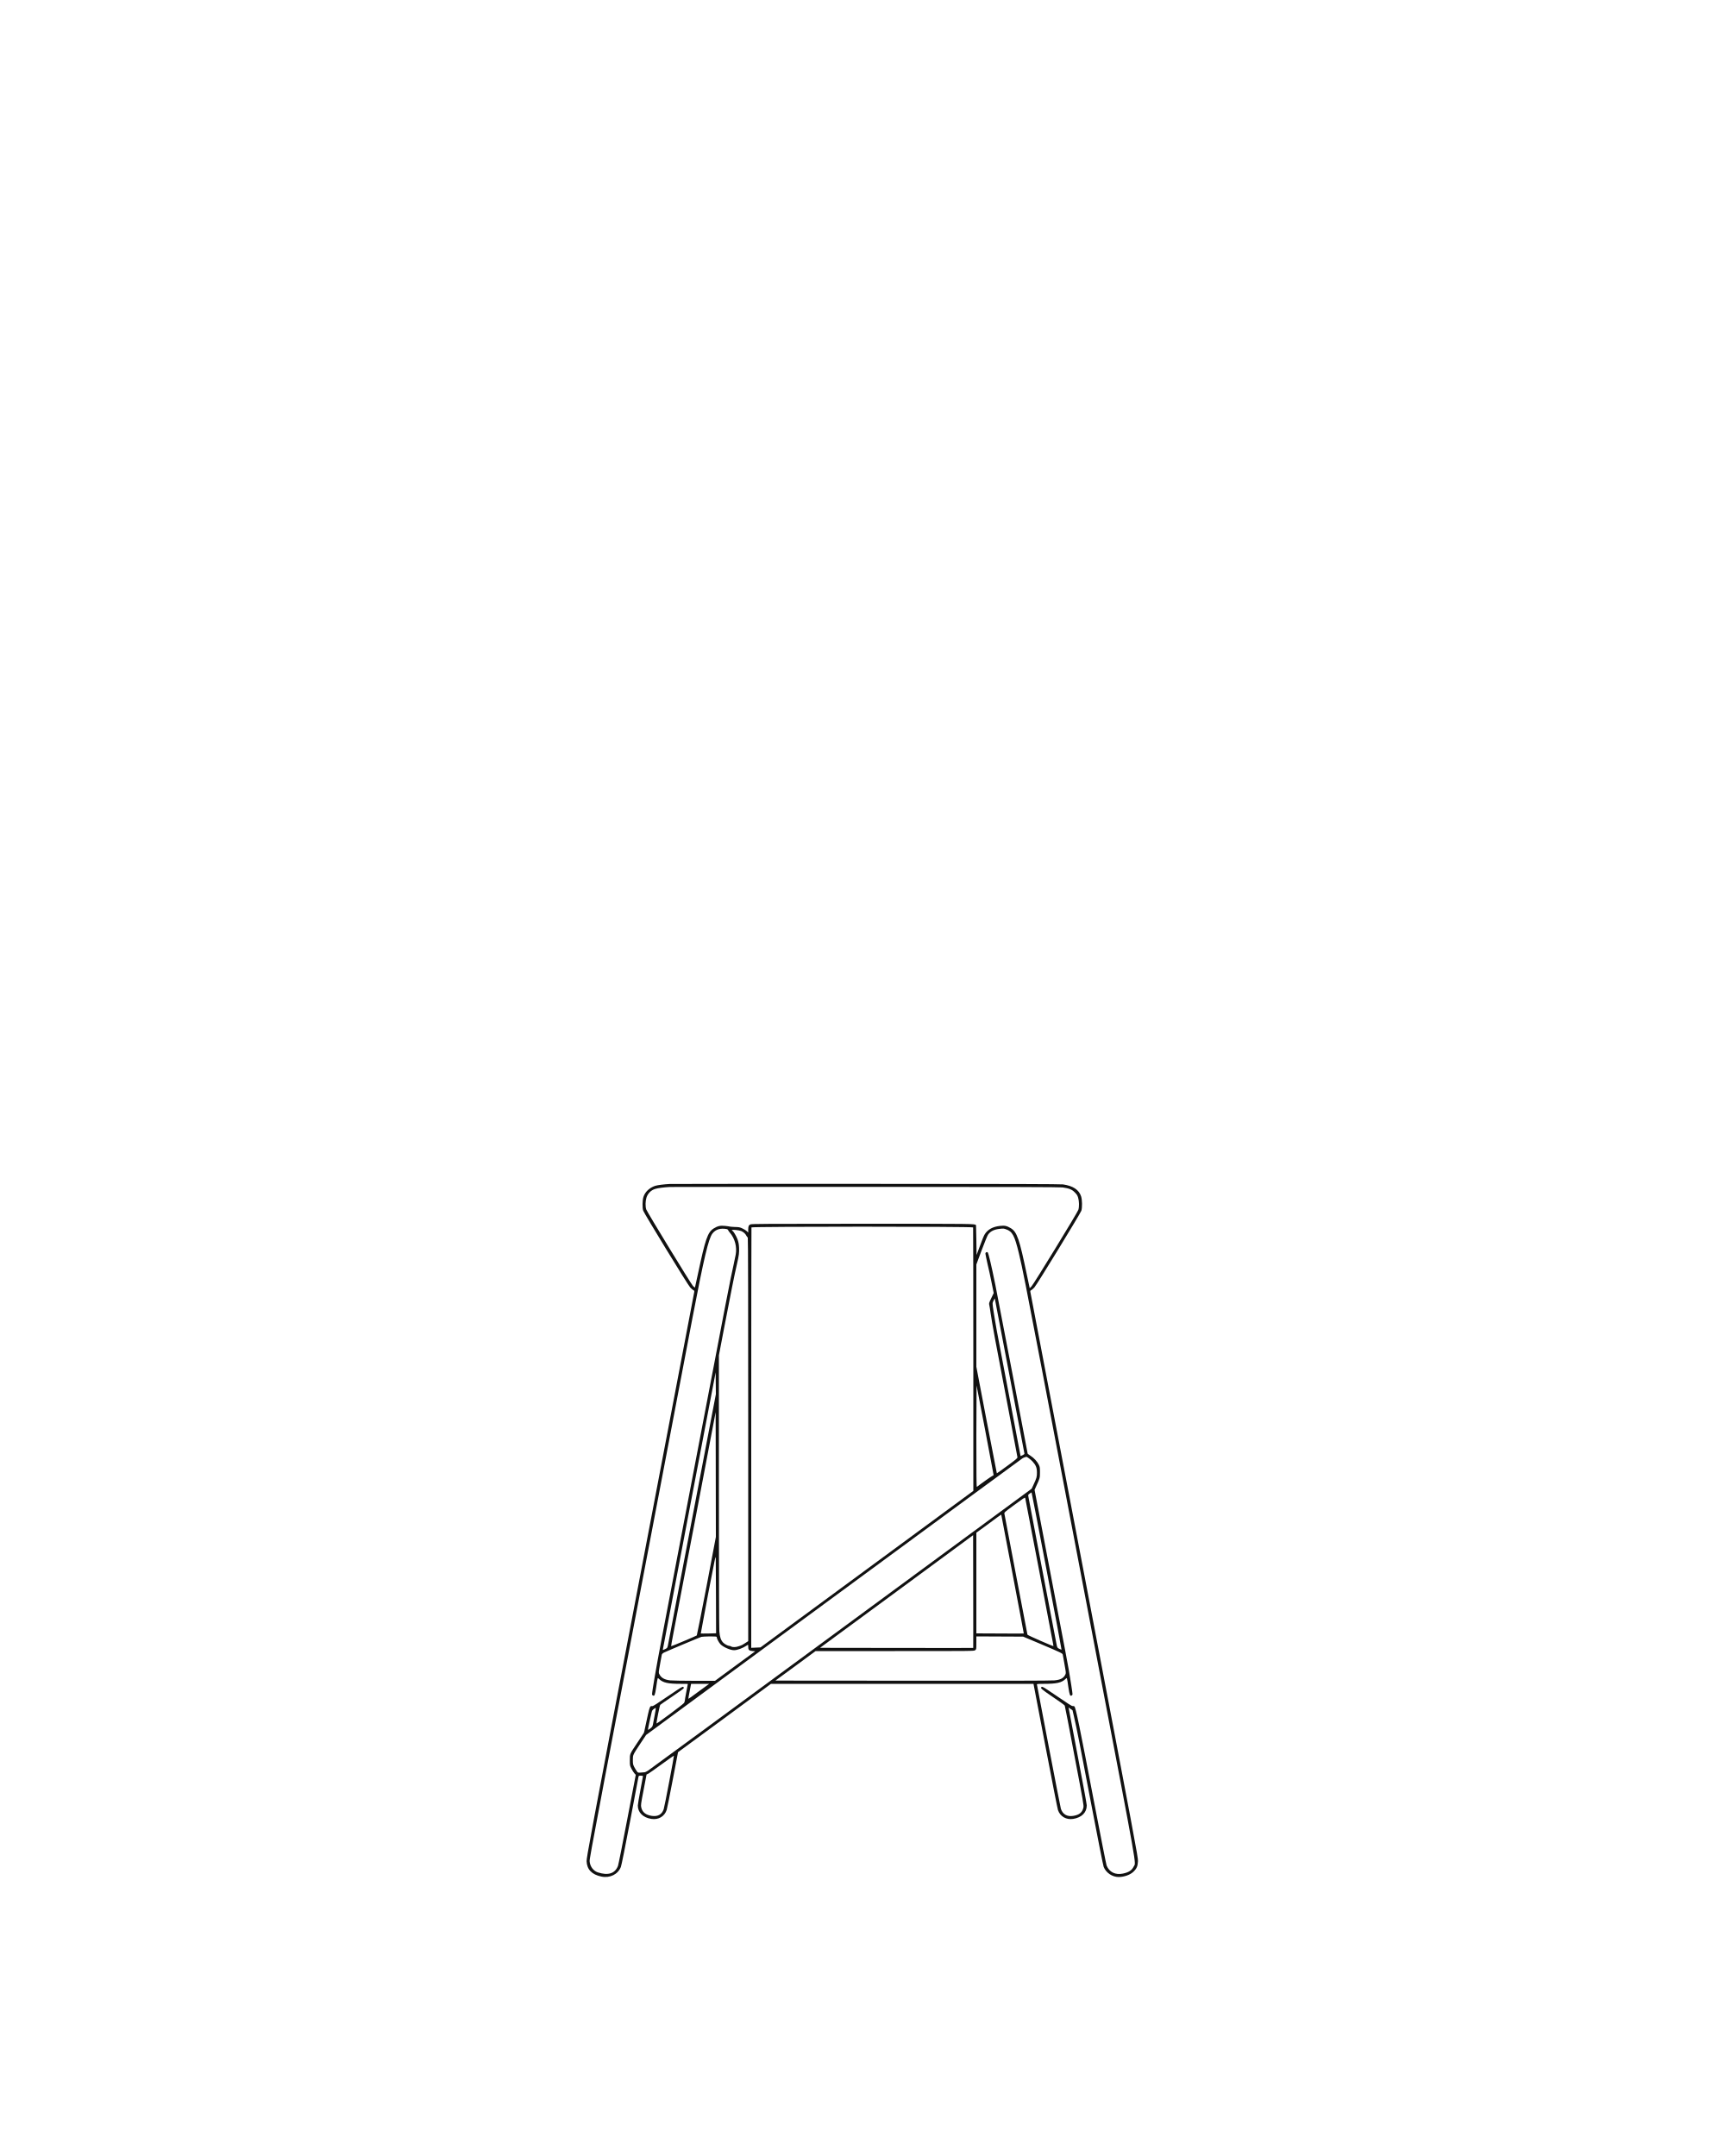
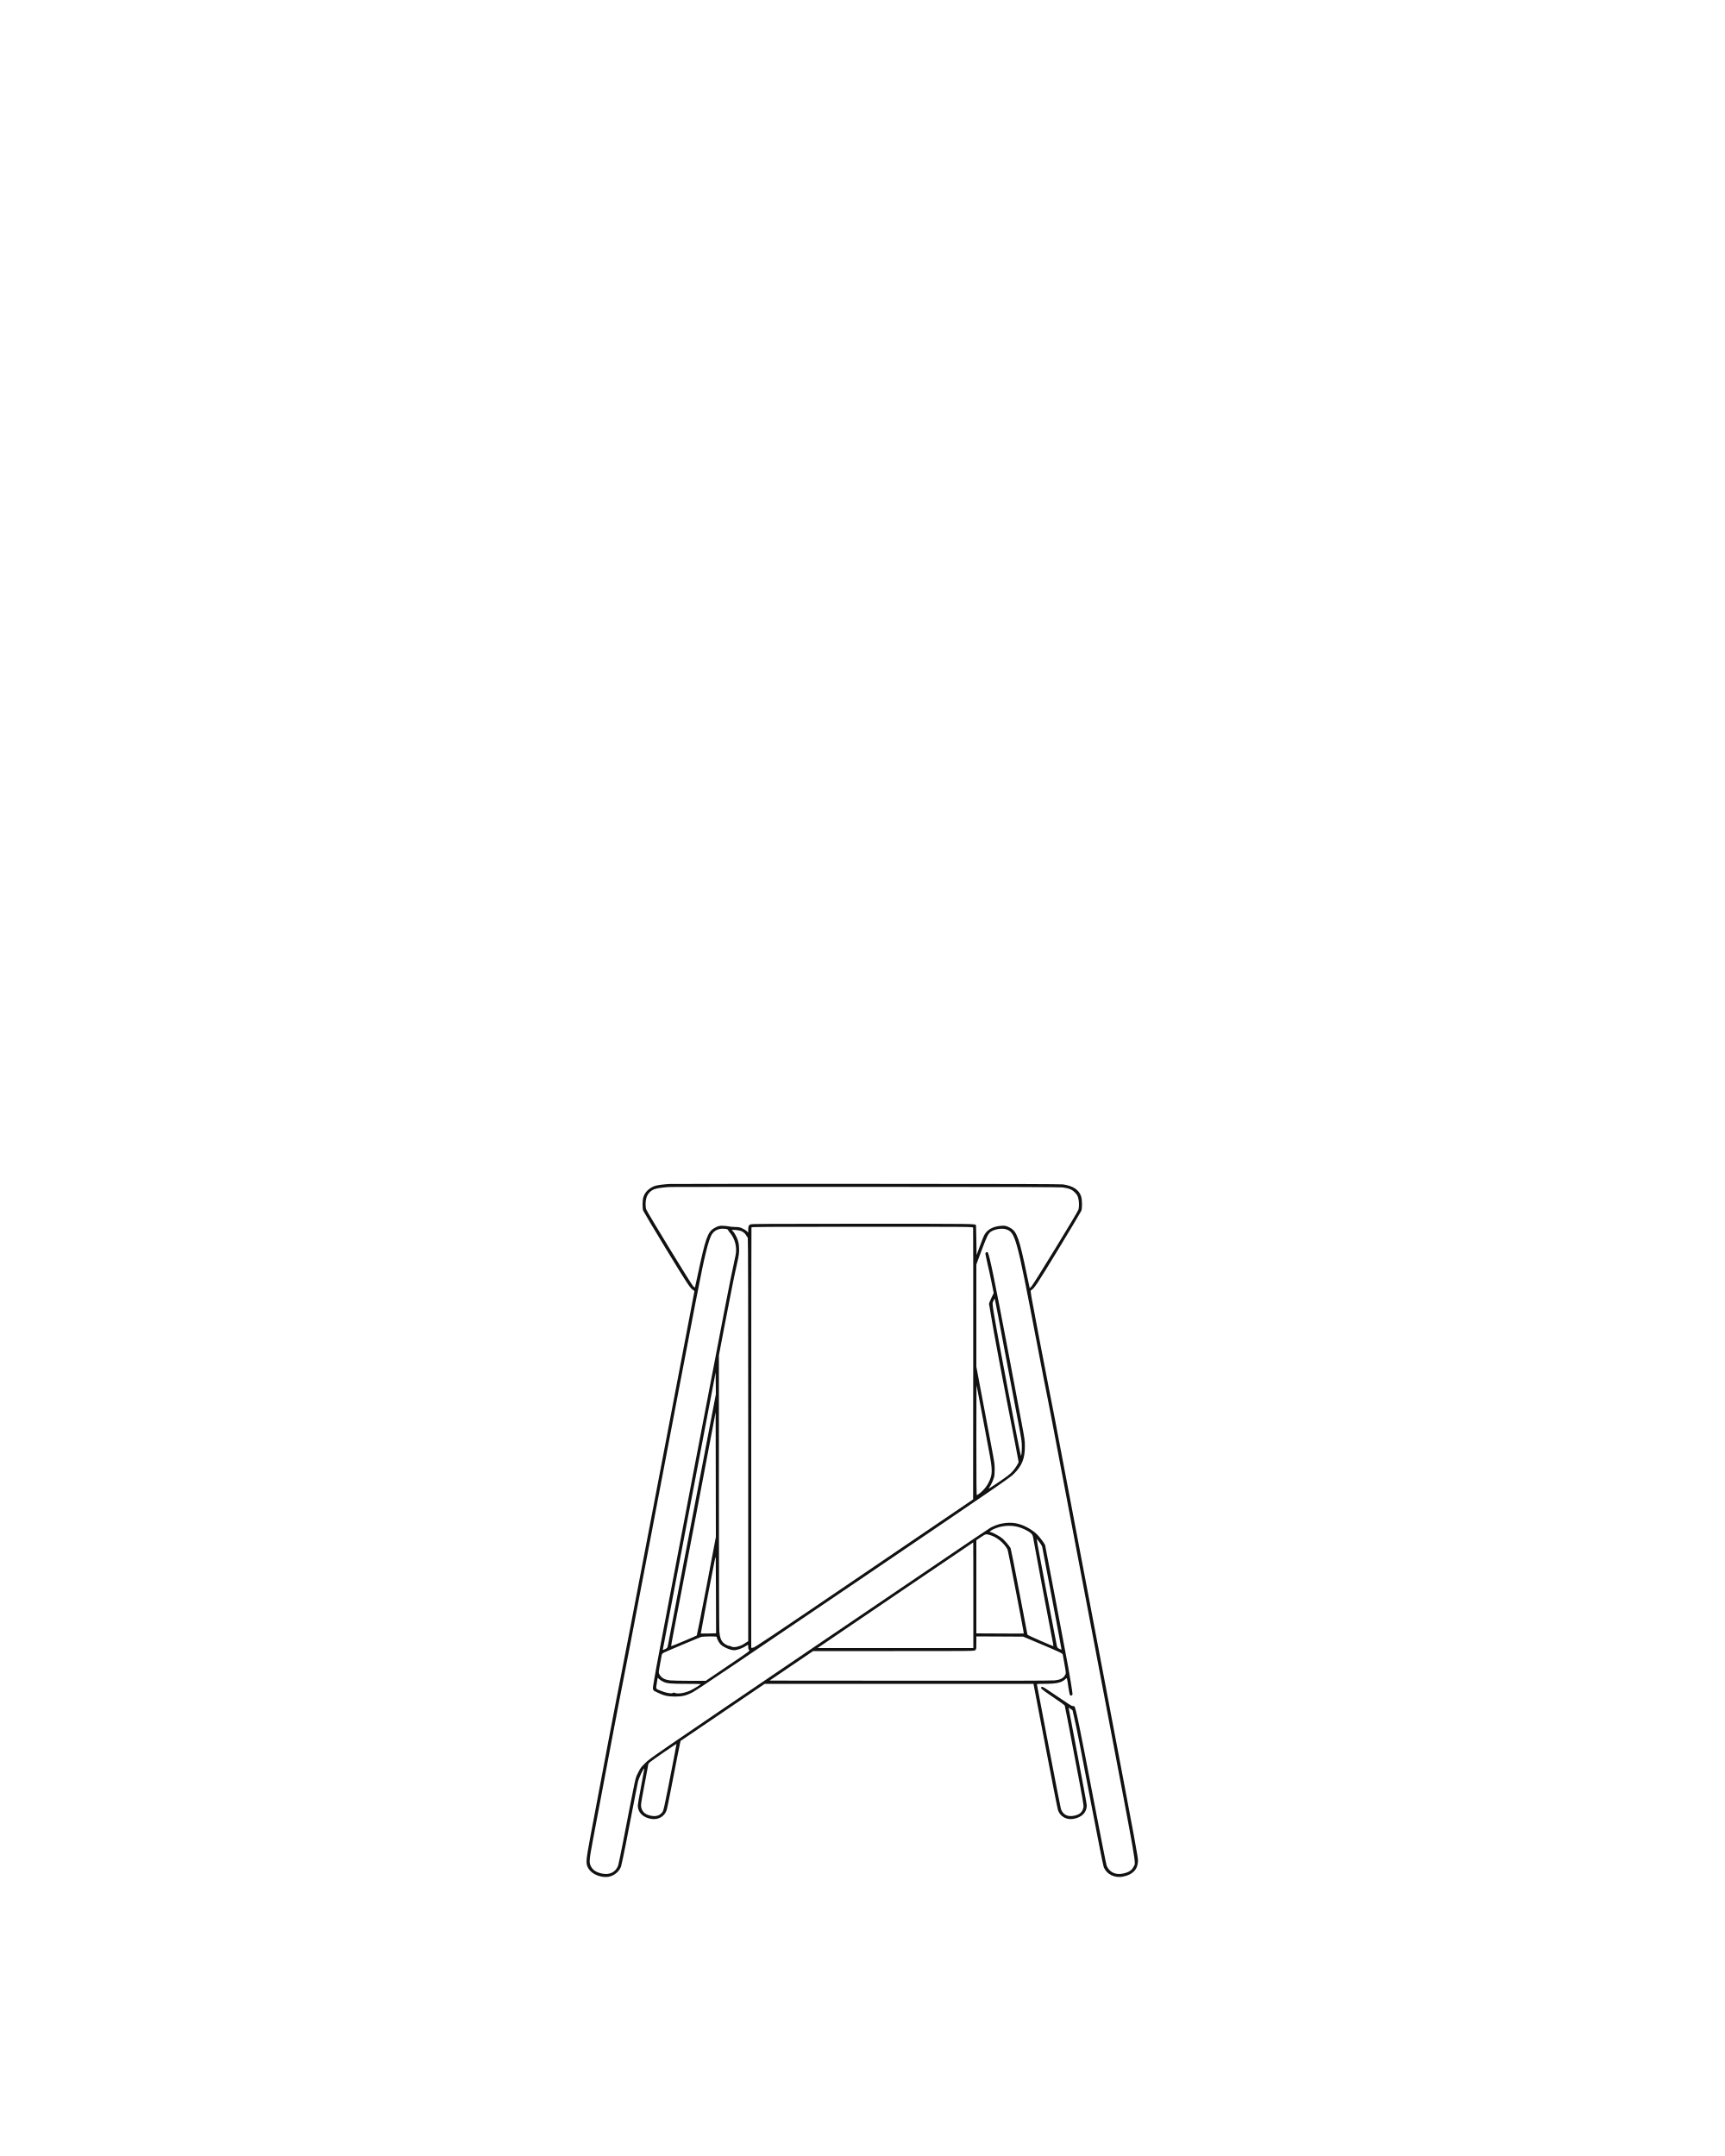
<svg xmlns="http://www.w3.org/2000/svg" width="2000" height="2500" viewBox="0 0 2000 2500">
  <g transform="translate(673 1366) scale(0.5)">
    <g transform="translate(0,1634) scale(0.25,-0.25)" fill="#111111" stroke="none">
-       <path d="M828 6481 c-55 -3 -110 -10 -134 -17 -53 -17 -96 -57 -110 -104 -10 -32 -11 -99 -2 -127 9 -26 415 -691 436 -712 9 -10 21 -20 27 -24 11 -5 12 -7 10 -20 -1 -8 -227 -1191 -501 -2629 -472 -2473 -498 -2616 -497 -2650 3 -76 49 -124 138 -142 79 -16 153 21 180 90 5 11 43 201 85 422 42 221 77 407 78 413 2 10 4 11 22 11 11 0 20 -2 20 -4 0 -2 -11 -60 -24 -129 -13 -69 -24 -134 -24 -144 0 -64 48 -112 126 -124 66 -10 122 23 142 84 4 13 29 138 56 279 27 141 49 256 49 256 1 1 195 143 432 317 l430 317 1218 0 1217 0 110 -575 c60 -316 113 -585 117 -596 20 -59 76 -92 141 -82 79 13 126 59 126 126 0 11 -37 213 -82 449 -45 235 -83 435 -84 444 l-3 15 18 -13 c11 -7 19 -13 19 -13 0 -1 6 -28 14 -61 28 -122 56 -265 160 -812 59 -308 110 -569 115 -580 21 -54 80 -94 138 -94 51 0 108 20 138 49 31 30 40 52 42 99 1 37 -18 138 -497 2652 -274 1438 -500 2620 -501 2627 -2 11 0 13 10 18 6 4 18 14 27 24 21 21 427 686 436 712 9 29 8 99 -2 132 -20 62 -74 98 -168 112 -26 3 -457 5 -1830 5 -988 0 -1806 0 -1818 -1z m3644 -32 c62 -9 86 -19 112 -45 19 -19 25 -27 32 -50 10 -33 11 -85 2 -113 -10 -29 -416 -692 -435 -711 l-16 -16 -26 122 c-70 337 -92 400 -150 435 -37 22 -57 26 -99 21 -67 -7 -115 -33 -143 -79 -7 -10 -26 -58 -43 -105 l-32 -86 -2 138 c-1 76 -3 138 -3 139 -13 13 6 13 -1053 13 -909 0 -1030 -1 -1040 -6 -16 -8 -20 -17 -20 -49 l0 -27 -13 13 c-7 7 -25 18 -40 25 -25 12 -32 13 -72 14 -24 1 -45 3 -47 4 -2 1 -21 4 -43 6 -44 5 -69 -1 -106 -24 -56 -36 -77 -99 -145 -420 -15 -69 -27 -127 -28 -128 -1 -1 -9 6 -18 14 -19 20 -425 685 -434 711 -9 28 -8 76 2 109 12 39 43 70 81 81 25 8 79 15 135 18 12 1 829 1 1816 1 1371 0 1802 -2 1828 -5z m-830 -371 c1 -4 2 -555 2 -1225 l0 -1219 -987 -726 -987 -726 -43 -2 -43 -2 0 1947 c0 1070 1 1949 2 1953 4 9 2052 9 2056 0z m-2283 -16 c5 -1 10 -6 11 -10 2 -5 9 -15 16 -23 46 -53 67 -132 54 -203 -3 -16 -11 -55 -18 -87 -29 -125 -75 -362 -350 -1807 -157 -819 -299 -1569 -318 -1666 -50 -262 -90 -492 -90 -519 0 -4 3 -9 7 -11 16 -8 20 2 31 74 15 100 12 93 27 79 37 -35 82 -45 202 -45 36 0 65 0 65 -1 0 -1 -6 -33 -14 -73 -8 -40 -14 -76 -14 -82 0 -5 -4 -15 -7 -21 -7 -12 -254 -196 -256 -191 -2 6 30 169 35 173 2 3 52 37 111 77 59 39 108 75 108 79 1 3 -2 8 -6 11 -7 3 -24 -7 -109 -65 -56 -37 -118 -79 -137 -92 -23 -15 -38 -23 -43 -22 -17 5 -23 -8 -39 -81 -9 -38 -20 -91 -25 -116 -5 -25 -10 -48 -12 -51 -1 -2 -27 -41 -57 -86 -76 -114 -73 -107 -73 -167 0 -50 0 -50 15 -79 8 -16 20 -35 27 -43 l13 -14 -79 -413 c-43 -227 -82 -421 -86 -432 -28 -71 -91 -91 -187 -60 -42 14 -73 56 -76 104 -2 27 53 317 955 5045 106 554 147 726 183 776 30 40 75 54 136 42z m2587 -1 c60 -20 80 -57 120 -221 34 -141 66 -305 212 -1068 80 -421 308 -1616 506 -2656 395 -2069 369 -1923 348 -1966 -18 -36 -44 -54 -100 -66 -70 -15 -127 13 -152 75 -4 11 -56 275 -116 588 -135 707 -170 878 -183 888 -4 3 -10 4 -14 3 -4 -2 -19 6 -42 21 -19 13 -81 55 -137 92 -84 57 -102 68 -109 65 -18 -10 -9 -18 101 -93 60 -40 110 -76 112 -81 2 -4 43 -214 90 -466 84 -440 87 -459 83 -480 -10 -45 -38 -68 -95 -77 -57 -9 -97 15 -114 66 -4 14 -55 277 -114 585 -59 308 -107 563 -108 567 -2 6 2 7 63 7 120 0 165 10 202 45 15 14 12 21 27 -79 11 -72 15 -82 31 -74 4 2 7 8 7 12 0 13 -19 133 -34 222 -18 99 -9 54 -178 939 l-140 734 15 34 c34 73 35 77 35 129 0 45 -1 50 -11 71 -15 30 -44 62 -77 83 -14 9 -26 18 -26 19 0 5 -280 1468 -300 1567 -36 178 -64 295 -71 301 -8 6 -21 -1 -21 -12 0 -5 9 -47 19 -93 11 -46 29 -127 39 -179 l19 -94 -23 -48 c-21 -44 -22 -48 -18 -63 2 -9 8 -42 12 -74 14 -97 47 -276 150 -813 53 -282 98 -518 99 -524 1 -10 -7 -17 -94 -81 -53 -39 -97 -70 -97 -69 -1 1 -44 224 -96 495 l-94 493 0 474 0 475 48 129 c27 71 53 137 60 147 21 31 54 48 103 54 41 5 42 4 63 -3z m-2454 -17 c22 -10 38 -25 48 -45 5 -8 10 -15 12 -15 3 0 4 -653 4 -1872 l0 -1872 -31 -20 c-16 -11 -35 -21 -41 -22 -5 -1 -15 -4 -22 -7 -21 -8 -53 -8 -63 -1 -5 3 -13 6 -18 6 -13 0 -45 17 -58 31 -21 22 -31 52 -35 105 -2 31 -4 539 -4 1305 l0 1254 52 272 c56 292 92 475 114 568 21 92 23 112 21 160 -2 35 -5 49 -14 76 -13 34 -38 75 -47 79 -3 1 -6 4 -6 6 0 8 66 1 88 -8z m2488 -1342 c75 -394 137 -719 138 -722 1 -4 -5 -9 -17 -15 -10 -5 -19 -8 -19 -8 -1 3 -205 1079 -220 1161 -10 54 -23 135 -30 178 -12 80 -12 80 -1 102 6 12 11 21 12 21 0 -1 62 -323 137 -717z m-2940 -1303 c-119 -623 -220 -1153 -225 -1178 -8 -44 -8 -44 -30 -55 -22 -10 -22 -10 -20 1 1 6 111 586 245 1289 l244 1278 1 -101 1 -102 -216 -1132z m2714 797 c43 -225 78 -412 78 -415 0 -2 -6 -6 -13 -9 -9 -4 -107 -73 -142 -101 -4 -3 -5 92 -5 472 1 261 2 472 2 469 1 -3 37 -190 80 -416z m-2584 -1444 c-48 -250 -89 -456 -91 -459 -6 -5 -235 -102 -238 -100 -1 1 8 52 20 114 12 61 105 549 208 1085 l185 973 1 -579 1 -579 -86 -455z m3023 1155 c31 -34 41 -58 41 -103 0 -41 -2 -49 -34 -118 l-15 -32 -1767 -1300 c-972 -715 -1778 -1307 -1791 -1315 -13 -8 -27 -15 -30 -15 -4 0 -20 -1 -36 -3 -28 -2 -28 -2 -38 12 -6 7 -16 25 -24 39 -12 24 -13 28 -13 66 0 48 -1 45 71 154 l52 78 1739 1279 c957 704 1745 1283 1752 1287 6 4 17 9 22 10 6 1 12 3 13 4 4 3 39 -23 58 -43z m132 -1016 c77 -400 138 -729 137 -730 0 -1 -10 3 -21 8 -19 10 -19 10 -26 46 -14 69 -259 1355 -261 1369 -3 13 -1 15 13 25 8 6 16 11 17 11 1 0 65 -328 141 -729z m-83 69 c63 -331 122 -639 130 -683 9 -45 16 -82 15 -83 -3 -3 -239 100 -241 106 -1 3 -49 253 -106 554 -57 301 -106 555 -107 564 -4 16 -4 16 93 87 80 59 96 70 99 64 1 -4 54 -278 117 -609z m-234 -97 c58 -303 104 -552 104 -552 -1 -1 -101 -1 -221 0 l-219 1 0 467 0 467 115 84 c63 47 115 85 116 84 0 0 47 -248 105 -551z m-365 -686 c-1 0 -321 -1 -712 0 l-709 1 710 522 710 523 1 -522 c1 -287 0 -523 0 -524z m-2386 466 l1 -330 -70 -2 c-38 0 -71 -1 -72 0 0 0 30 165 68 366 66 343 70 363 71 331 0 -19 1 -183 2 -365z m7 -366 c0 -13 20 -51 35 -66 25 -26 91 -55 125 -55 30 0 80 18 119 44 13 9 13 9 13 -13 0 -29 8 -36 41 -39 l24 -2 -187 -137 -186 -137 -189 0 c-104 0 -206 2 -226 4 -53 6 -84 23 -101 57 -8 14 -8 14 6 92 8 42 15 82 16 88 2 8 8 14 21 21 28 14 333 142 347 146 7 2 41 3 77 4 59 0 65 -1 65 -7z m3006 -64 c200 -85 201 -86 204 -100 1 -6 8 -46 16 -90 14 -79 14 -79 7 -94 -17 -33 -45 -48 -102 -53 -27 -3 -480 -4 -1314 -3 l-1273 1 187 137 186 137 735 0 c735 0 735 0 745 8 11 9 11 9 11 68 l0 60 217 -1 217 -1 164 -69z m-3094 -382 c-10 -7 -53 -39 -96 -70 -42 -32 -78 -57 -79 -56 -1 1 4 33 12 71 l13 68 84 0 84 0 -18 -13z m-488 -280 c-7 -36 -14 -74 -16 -85 -4 -18 -7 -22 -24 -36 -12 -8 -21 -14 -22 -13 -2 2 23 118 35 166 3 13 8 20 21 29 9 6 17 10 17 8 1 -2 -4 -33 -11 -69z m136 -611 c-24 -129 -48 -245 -52 -259 -17 -49 -54 -70 -110 -62 -57 9 -88 34 -98 78 -5 21 -4 30 22 164 15 77 27 141 27 142 1 0 8 4 17 8 9 5 65 44 126 89 60 44 110 79 111 77 1 -2 -19 -109 -43 -237z" />
+       <path d="M828 6481 c-55 -3 -110 -10 -134 -17 -53 -17 -96 -57 -110 -104 -10 -32 -11 -99 -2 -127 4 -10 100 -171 213 -357 206 -338 224 -365 255 -382 8 -5 8 -6 1 -40 -4 -20 -159 -835 -345 -1812 -186 -977 -340 -1780 -342 -1784 -3 -7 -178 -926 -274 -1442 -39 -209 -41 -234 -22 -274 25 -53 95 -90 169 -90 59 0 118 41 139 96 4 12 24 105 44 206 88 456 108 558 114 584 7 27 39 100 52 116 6 8 6 7 4 -10 -2 -10 -15 -84 -30 -164 -16 -81 -28 -155 -28 -165 0 -64 48 -112 126 -124 63 -10 120 22 140 78 4 9 20 85 36 169 17 84 44 224 61 313 17 88 32 162 33 163 1 0 177 120 392 266 l389 264 1247 0 1246 0 110 -575 c60 -316 113 -585 117 -596 20 -59 76 -92 141 -82 79 13 126 59 126 126 0 11 -37 213 -82 449 -45 235 -83 435 -84 444 l-3 15 18 -13 c11 -7 19 -13 19 -13 0 -1 6 -28 14 -61 28 -122 56 -265 160 -812 59 -308 110 -569 115 -580 27 -69 101 -106 180 -90 89 18 135 65 138 142 2 35 -12 108 -278 1510 -154 811 -336 1766 -403 2122 -67 356 -127 666 -132 688 -5 22 -49 250 -98 506 -84 441 -89 466 -82 470 31 17 49 44 255 382 113 186 209 347 213 357 9 29 8 99 -2 132 -20 62 -74 98 -168 112 -26 3 -457 5 -1830 5 -988 0 -1806 0 -1818 -1z m3644 -32 c62 -9 86 -19 112 -45 19 -19 25 -27 32 -50 10 -33 11 -85 2 -113 -10 -29 -416 -692 -435 -711 l-16 -16 -26 122 c-70 337 -92 400 -150 435 -37 22 -57 26 -99 21 -67 -7 -115 -33 -143 -79 -7 -10 -26 -58 -43 -105 l-32 -86 -2 138 c-1 76 -3 138 -3 139 -13 13 6 13 -1053 13 -909 0 -1030 -1 -1040 -6 -16 -8 -20 -17 -20 -49 l0 -27 -13 13 c-7 7 -25 18 -40 25 -25 12 -32 13 -72 14 -24 1 -45 3 -47 4 -2 1 -21 4 -43 6 -44 5 -69 -1 -106 -24 -56 -36 -77 -99 -145 -420 -15 -69 -27 -127 -28 -128 -1 -1 -9 6 -18 14 -19 20 -425 685 -434 711 -9 28 -8 76 2 109 12 39 43 70 81 81 25 8 79 15 135 18 12 1 829 1 1816 1 1371 0 1802 -2 1828 -5z m-830 -374 c1 -5 2 -574 1 -1265 l-1 -1255 -1012 -687 c-895 -608 -1014 -687 -1029 -689 l-17 -1 0 1947 c0 1070 1 1949 2 1953 3 5 97 6 1028 6 1026 0 1026 0 1028 -9z m-2283 -13 c5 -1 10 -6 11 -10 2 -5 9 -15 16 -23 46 -53 67 -132 54 -203 -3 -16 -11 -55 -18 -87 -29 -126 -76 -370 -382 -1973 -336 -1765 -332 -1739 -356 -1882 -18 -109 -22 -95 35 -123 57 -27 89 -34 155 -35 71 0 104 8 164 38 32 16 432 285 1494 1006 1387 941 1452 986 1488 1022 75 75 102 142 102 252 0 61 -1 65 -33 236 -18 96 -72 380 -119 632 -129 681 -179 924 -193 935 -8 6 -21 -1 -21 -12 0 -5 9 -47 19 -93 11 -46 29 -127 39 -179 l19 -94 -23 -48 c-15 -32 -22 -51 -20 -56 1 -4 9 -46 16 -93 23 -145 113 -626 228 -1210 16 -84 30 -155 30 -159 0 -11 -32 -61 -55 -87 -25 -28 -53 -49 -155 -118 -62 -42 -74 -49 -65 -37 15 20 37 64 45 93 6 18 8 38 8 78 0 50 -2 63 -27 196 -15 78 -53 281 -85 450 l-58 308 0 474 0 474 48 129 c49 131 61 156 85 174 32 24 104 36 141 24 88 -29 98 -65 282 -1027 53 -277 99 -518 104 -536 4 -18 63 -324 130 -680 67 -356 249 -1311 403 -2122 306 -1611 287 -1504 267 -1546 -18 -36 -44 -54 -100 -66 -70 -15 -127 13 -152 75 -4 11 -56 275 -116 588 -135 707 -170 878 -183 888 -4 3 -10 4 -14 3 -4 -2 -19 6 -42 21 -19 13 -81 55 -137 92 -84 57 -102 68 -109 65 -18 -10 -9 -18 101 -93 60 -40 110 -76 112 -81 2 -4 43 -214 90 -466 84 -440 87 -459 83 -480 -10 -45 -38 -68 -95 -77 -57 -9 -97 15 -114 66 -4 14 -55 277 -114 585 -59 308 -107 563 -108 567 -2 6 2 7 63 7 120 0 165 10 202 45 15 14 12 21 27 -79 7 -49 12 -69 17 -73 8 -6 21 1 21 12 0 14 -22 151 -40 251 -14 79 -209 1109 -214 1130 -2 9 -31 50 -59 83 -40 48 -120 97 -189 115 -72 20 -165 10 -235 -24 -40 -19 117 87 -1683 -1134 -1498 -1016 -1498 -1016 -1542 -1060 -42 -41 -46 -47 -67 -90 -29 -59 -14 7 -143 -658 -20 -101 -39 -192 -42 -202 -23 -63 -79 -91 -150 -76 -56 12 -85 32 -104 69 -17 37 -16 51 22 255 96 515 271 1435 274 1442 2 4 105 544 230 1198 499 2623 498 2615 540 2792 24 100 43 155 61 180 30 40 75 54 136 42z m133 -18 c22 -10 38 -25 48 -45 5 -8 10 -15 12 -15 3 0 4 -653 4 -1872 l0 -1872 -31 -20 c-16 -11 -35 -21 -41 -22 -5 -1 -15 -4 -22 -7 -21 -8 -53 -8 -63 -1 -5 3 -13 6 -18 6 -13 0 -45 17 -58 31 -21 22 -31 52 -35 105 -2 31 -4 539 -4 1305 l0 1254 52 272 c56 292 92 475 114 568 21 92 23 112 21 160 -2 35 -5 49 -14 76 -13 34 -38 75 -47 79 -3 1 -6 4 -6 6 0 8 66 1 88 -8z m2445 -1122 c50 -264 106 -558 124 -654 30 -157 33 -179 33 -222 0 -46 -4 -89 -9 -85 -7 8 -228 1171 -253 1334 -12 81 -12 81 -1 103 10 20 11 21 13 13 2 -5 44 -225 93 -489z m-2897 -1523 c-119 -623 -220 -1153 -225 -1178 -8 -44 -8 -44 -30 -55 -22 -10 -22 -10 -20 1 1 6 111 586 245 1289 l244 1278 1 -101 1 -102 -216 -1132z m2678 985 c23 -124 54 -290 69 -368 37 -194 37 -229 -2 -306 -23 -46 -66 -92 -108 -116 -4 -2 -5 101 -5 511 0 282 1 511 2 509 1 -2 21 -106 44 -230z m-2548 -1632 c-48 -250 -89 -456 -91 -459 -6 -5 -235 -102 -238 -100 -1 1 8 52 20 114 12 61 105 549 208 1085 l185 973 1 -579 1 -579 -86 -455z m2888 548 c40 -10 99 -39 120 -59 16 -15 17 -16 26 -69 9 -57 141 -758 168 -895 9 -45 16 -82 15 -83 -3 -3 -239 100 -241 106 -1 3 -35 182 -76 398 -41 216 -77 397 -80 404 -10 20 -53 70 -77 91 -23 20 -97 59 -110 59 -14 0 -5 9 21 23 69 35 156 45 234 25z m-266 -74 c66 -17 135 -73 169 -135 6 -12 154 -778 151 -780 -1 -1 -101 -1 -221 0 l-219 1 0 432 0 432 41 28 c45 30 47 31 79 22z m468 -72 c11 -15 21 -32 22 -36 8 -36 182 -956 180 -957 0 -1 -10 3 -21 8 -19 10 -19 10 -26 46 -29 147 -172 898 -175 920 -2 15 -5 33 -6 41 -4 17 -1 15 26 -22z m-616 -488 l0 -490 -723 0 -722 0 721 490 c397 269 722 490 723 490 1 0 1 -220 1 -490z m-2387 -23 l1 -330 -70 -2 c-38 0 -71 -1 -72 0 0 0 30 165 68 366 66 343 70 363 71 331 0 -19 1 -183 2 -365z m7 -366 c0 -13 20 -51 35 -66 25 -26 91 -55 125 -55 30 0 80 18 119 44 13 9 13 9 13 -12 0 -16 2 -24 8 -30 8 -8 8 -8 -197 -147 l-205 -139 -146 0 c-80 0 -162 2 -183 4 -53 6 -84 23 -101 57 -8 14 -8 14 6 92 8 42 15 82 16 88 2 8 8 14 21 21 28 14 333 142 347 146 7 2 41 3 77 4 59 0 65 -1 65 -7z m3006 -64 c200 -85 201 -86 204 -100 1 -6 8 -46 16 -90 14 -79 14 -79 7 -94 -17 -33 -45 -48 -102 -53 -27 -3 -489 -4 -1341 -3 l-1300 1 202 137 202 137 746 0 c747 0 747 0 757 8 11 9 11 9 11 68 l0 60 217 -1 217 -1 164 -69z m-3503 -349 c34 -17 73 -20 226 -20 68 0 123 -1 123 -2 0 -5 -70 -47 -97 -60 -51 -23 -110 -33 -138 -24 -16 6 -19 6 -27 0 -12 -7 -66 3 -110 22 -48 19 -45 14 -36 70 4 26 8 49 8 50 0 1 6 -4 13 -11 7 -7 24 -18 38 -25z m97 -722 c-99 -509 -92 -476 -114 -499 -21 -22 -50 -30 -88 -24 -57 9 -88 34 -98 78 -5 21 -4 31 23 174 16 83 32 170 36 192 6 42 6 42 25 57 19 17 241 169 243 167 0 -1 -12 -66 -27 -145z" />
    </g>
  </g>
</svg>
